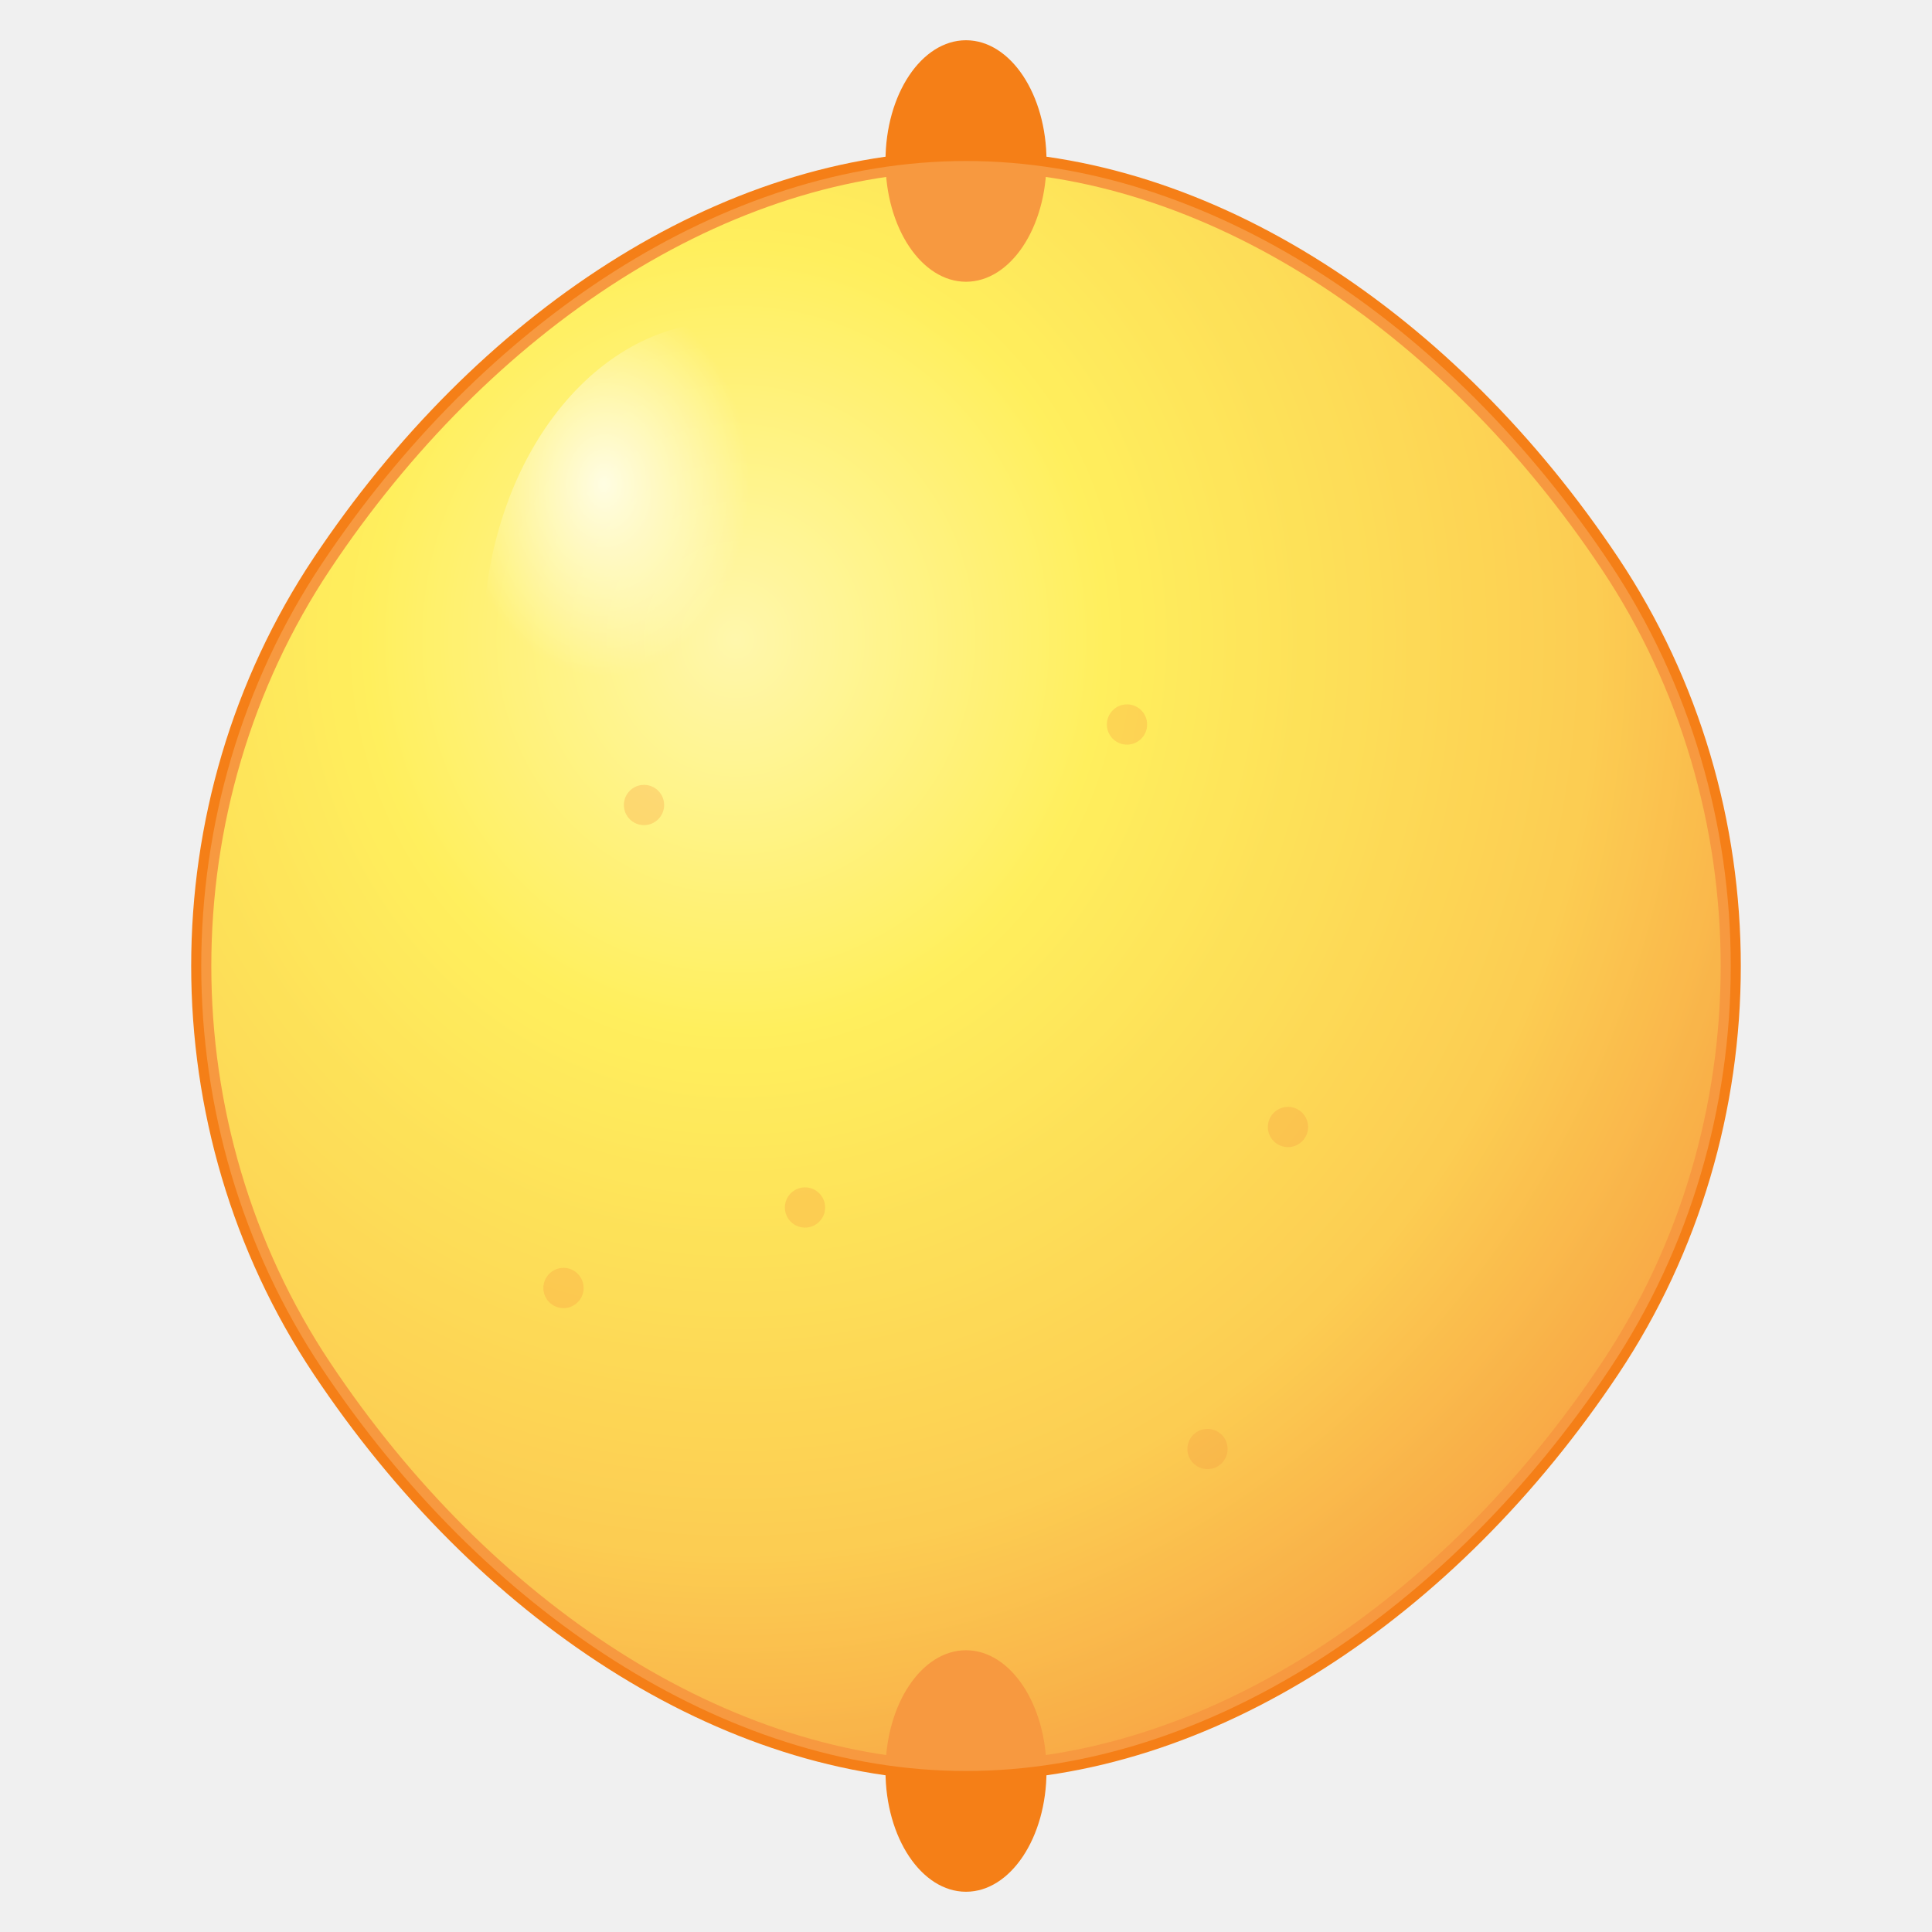
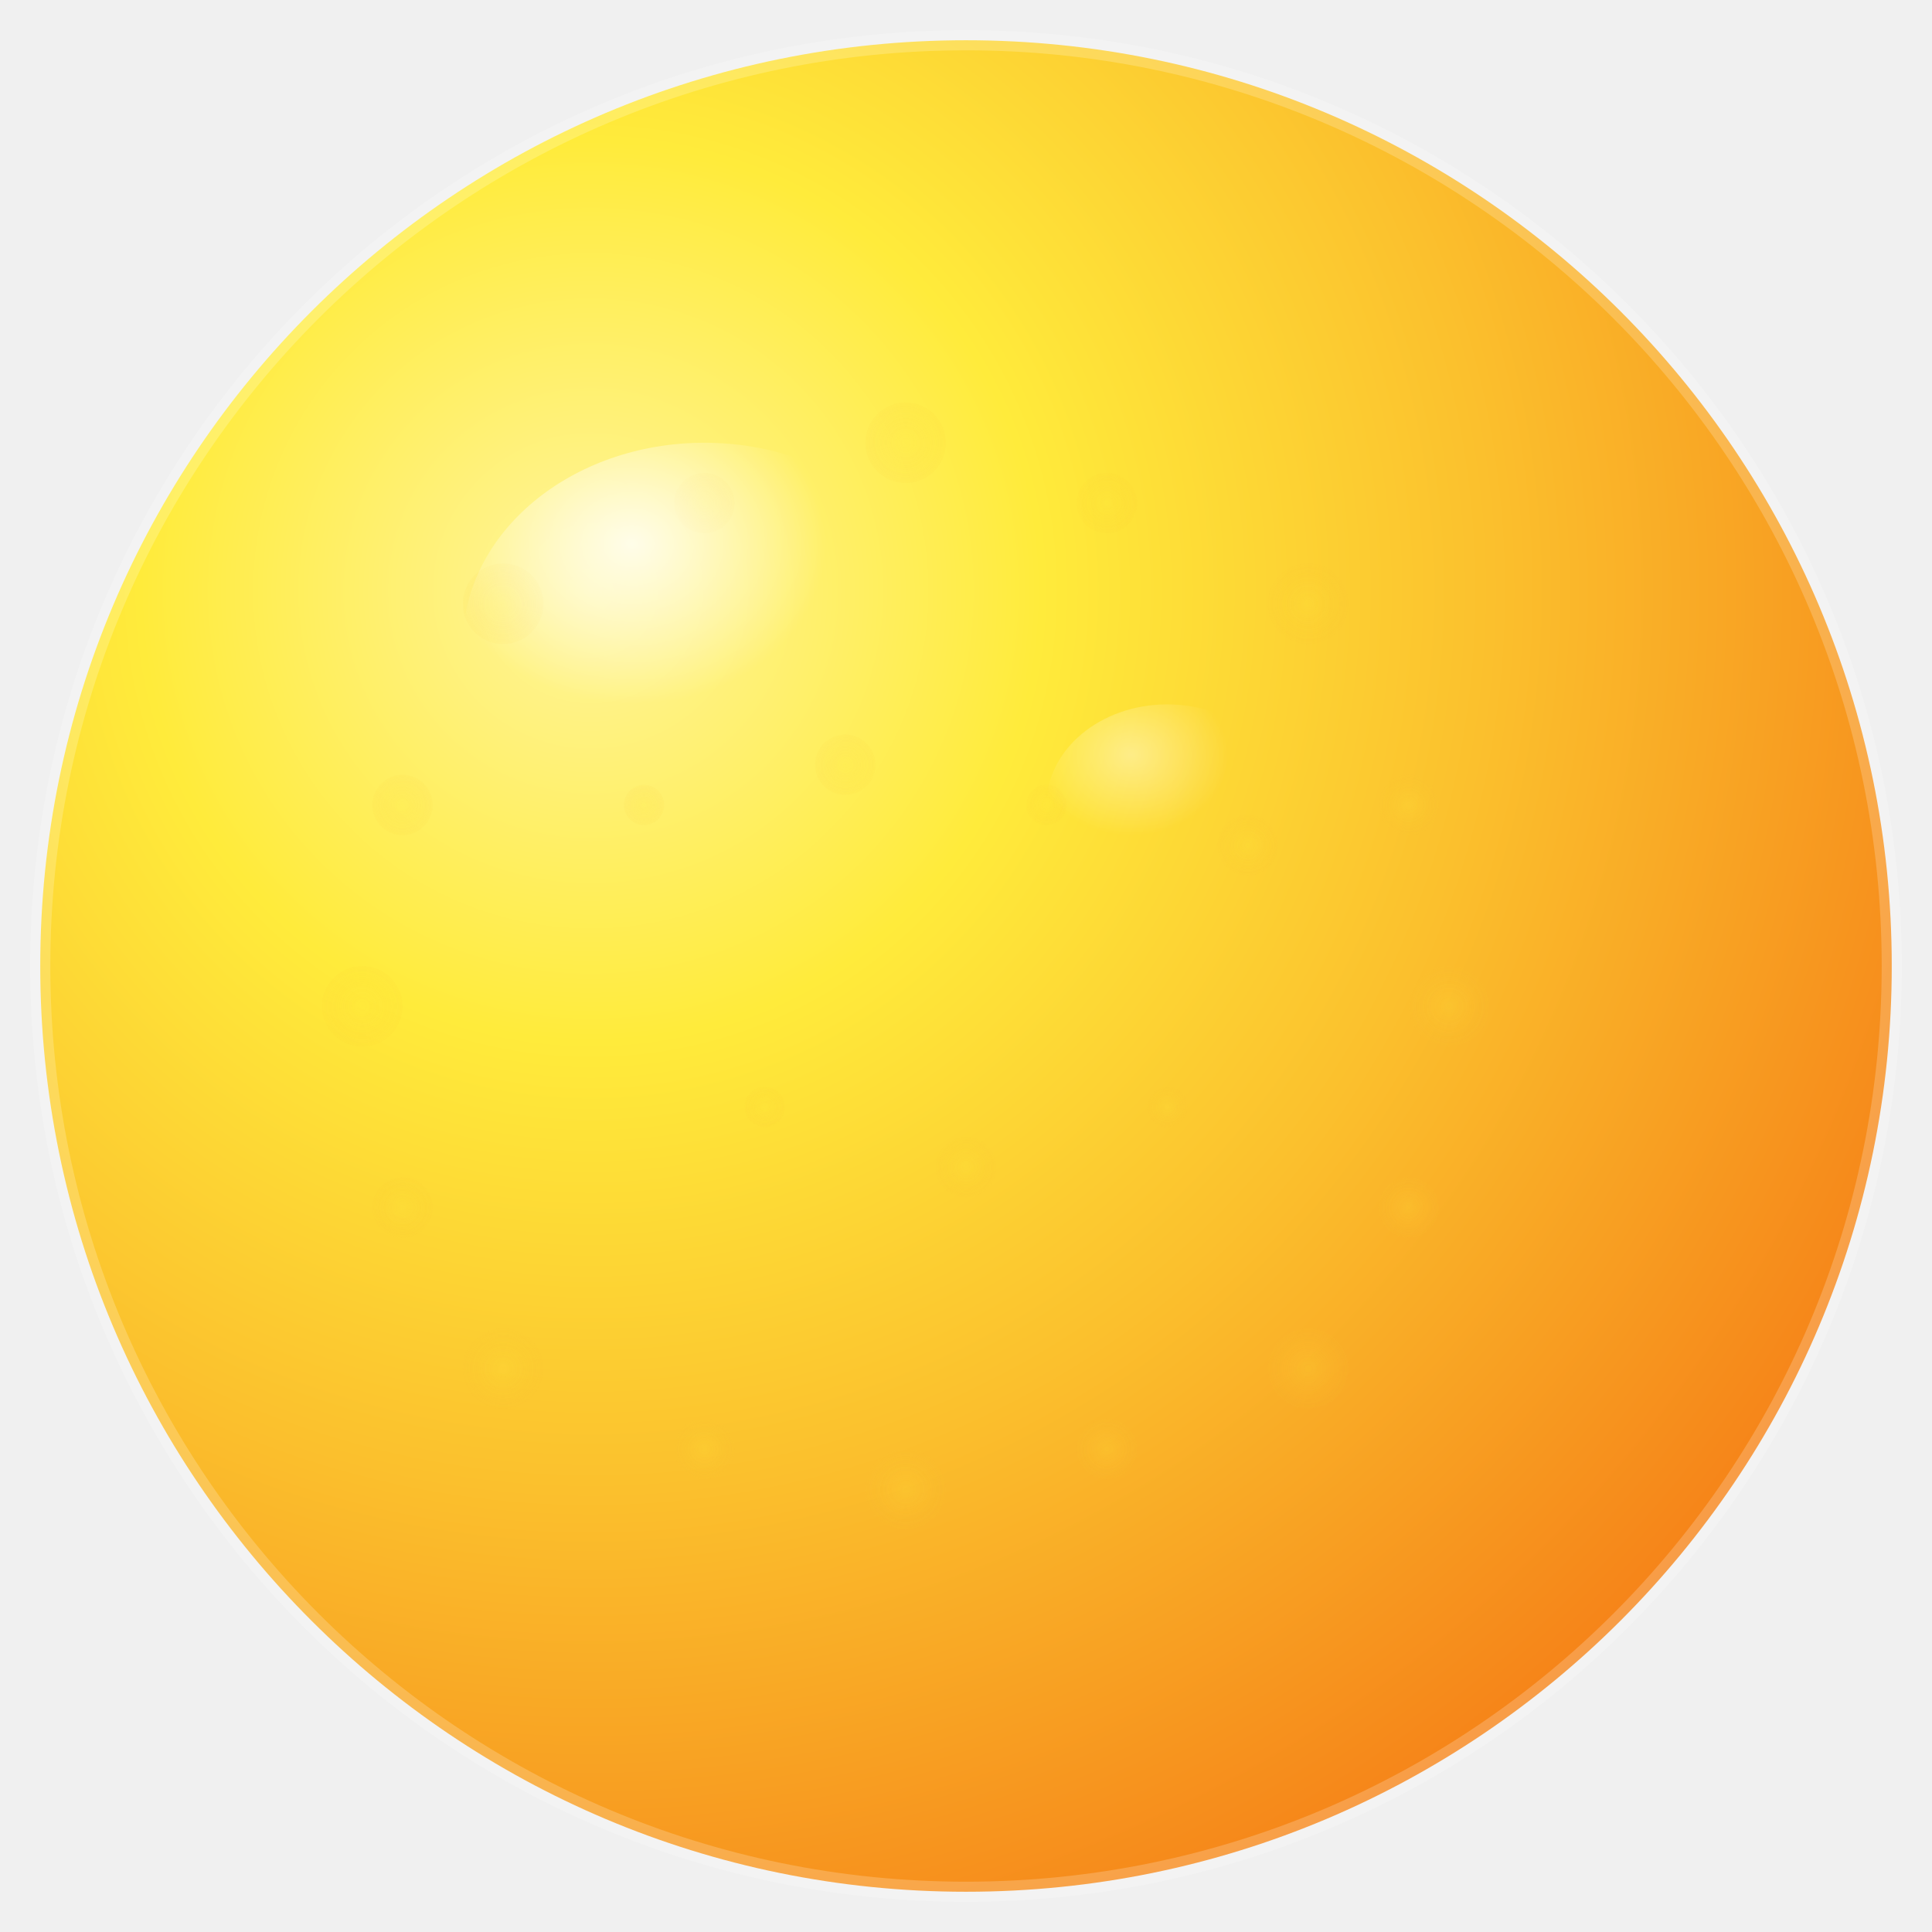
<svg xmlns="http://www.w3.org/2000/svg" width="96" height="96" viewBox="0 0 96 96">
  <defs>
-     <radialGradient id="lemonGrad" cx="0.35" cy="0.3" r="0.8">
+     <radialGradient id="lemonGradient" cx="0.3" cy="0.3" r="0.8">
      <stop offset="0%" stop-color="#FFF59D" />
      <stop offset="30%" stop-color="#FFEB3B" />
-       <stop offset="70%" stop-color="#FBC02D" />
+       <stop offset="60%" stop-color="#FBC02D" />
      <stop offset="100%" stop-color="#F57F17" />
    </radialGradient>
-     <radialGradient id="highlight" cx="0.25" cy="0.25" r="0.3">
+     <radialGradient id="lemonHighlight" cx="0.35" cy="0.25" r="0.4">
      <stop offset="0%" stop-color="#FFFFFF" stop-opacity="0.8" />
      <stop offset="100%" stop-color="#FFFFFF" stop-opacity="0" />
    </radialGradient>
+     <radialGradient id="textureGradient" cx="0.5" cy="0.5" r="0.5">
+       <stop offset="0%" stop-color="#FFEB3B" stop-opacity="0.3" />
+       <stop offset="100%" stop-color="#FBC02D" stop-opacity="0.1" />
+     </radialGradient>
  </defs>
-   <path d="M48 8 C60 8 72 16 80 28 C88 40 88 56 80 68 C72 80 60 88 48 88 C36 88 24 80 16 68 C8 56 8 40 16 28 C24 16 36 8 48 8 Z" fill="url(#lemonGrad)" stroke="#F57F17" stroke-width="1" />
-   <ellipse cx="48" cy="8" rx="4" ry="6" fill="#F57F17" />
-   <ellipse cx="48" cy="88" rx="4" ry="6" fill="#F57F17" />
-   <ellipse cx="36" cy="32" rx="12" ry="16" fill="url(#highlight)" />
-   <g fill="#F57F17" opacity="0.3">
+   <ellipse cx="48" cy="48" rx="46" ry="46" fill="url(#lemonGradient)" />
+   <g fill="url(#textureGradient)" opacity="0.6">
+     <circle cx="25" cy="30" r="2" />
+     <circle cx="35" cy="25" r="1.5" />
+     <circle cx="45" cy="22" r="2" />
+     <circle cx="55" cy="25" r="1.5" />
+     <circle cx="65" cy="30" r="2" />
+     <circle cx="70" cy="40" r="1.5" />
+     <circle cx="72" cy="50" r="2" />
+     <circle cx="70" cy="60" r="1.5" />
+     <circle cx="65" cy="68" r="2" />
+     <circle cx="55" cy="72" r="1.5" />
+     <circle cx="45" cy="74" r="2" />
+     <circle cx="35" cy="72" r="1.5" />
+     <circle cx="25" cy="68" r="2" />
+     <circle cx="20" cy="60" r="1.5" />
+     <circle cx="18" cy="50" r="2" />
+     <circle cx="20" cy="40" r="1.5" />
    <circle cx="32" cy="40" r="1" />
-     <circle cx="56" cy="36" r="1" />
-     <circle cx="40" cy="60" r="1" />
-     <circle cx="64" cy="56" r="1" />
-     <circle cx="28" cy="64" r="1" />
-     <circle cx="60" cy="72" r="1" />
+     <circle cx="42" cy="38" r="1.5" />
+     <circle cx="52" cy="40" r="1" />
+     <circle cx="62" cy="42" r="1.5" />
+     <circle cx="38" cy="55" r="1" />
+     <circle cx="48" cy="58" r="1.5" />
+     <circle cx="58" cy="55" r="1" />
  </g>
-   <path d="M48 8 C60 8 72 16 80 28 C88 40 88 56 80 68 C72 80 60 88 48 88 C36 88 24 80 16 68 C8 56 8 40 16 28 C24 16 36 8 48 8 Z" fill="#FFFDE7" opacity="0.2" />
+   <ellipse cx="35" cy="32" rx="12" ry="10" fill="url(#lemonHighlight)" />
+   <ellipse cx="58" cy="40" rx="6" ry="5" fill="url(#lemonHighlight)" opacity="0.5" />
+   <ellipse cx="48" cy="48" rx="46" ry="46" fill="none" stroke="#FFFFFF" stroke-width="1" opacity="0.2" />
</svg>
